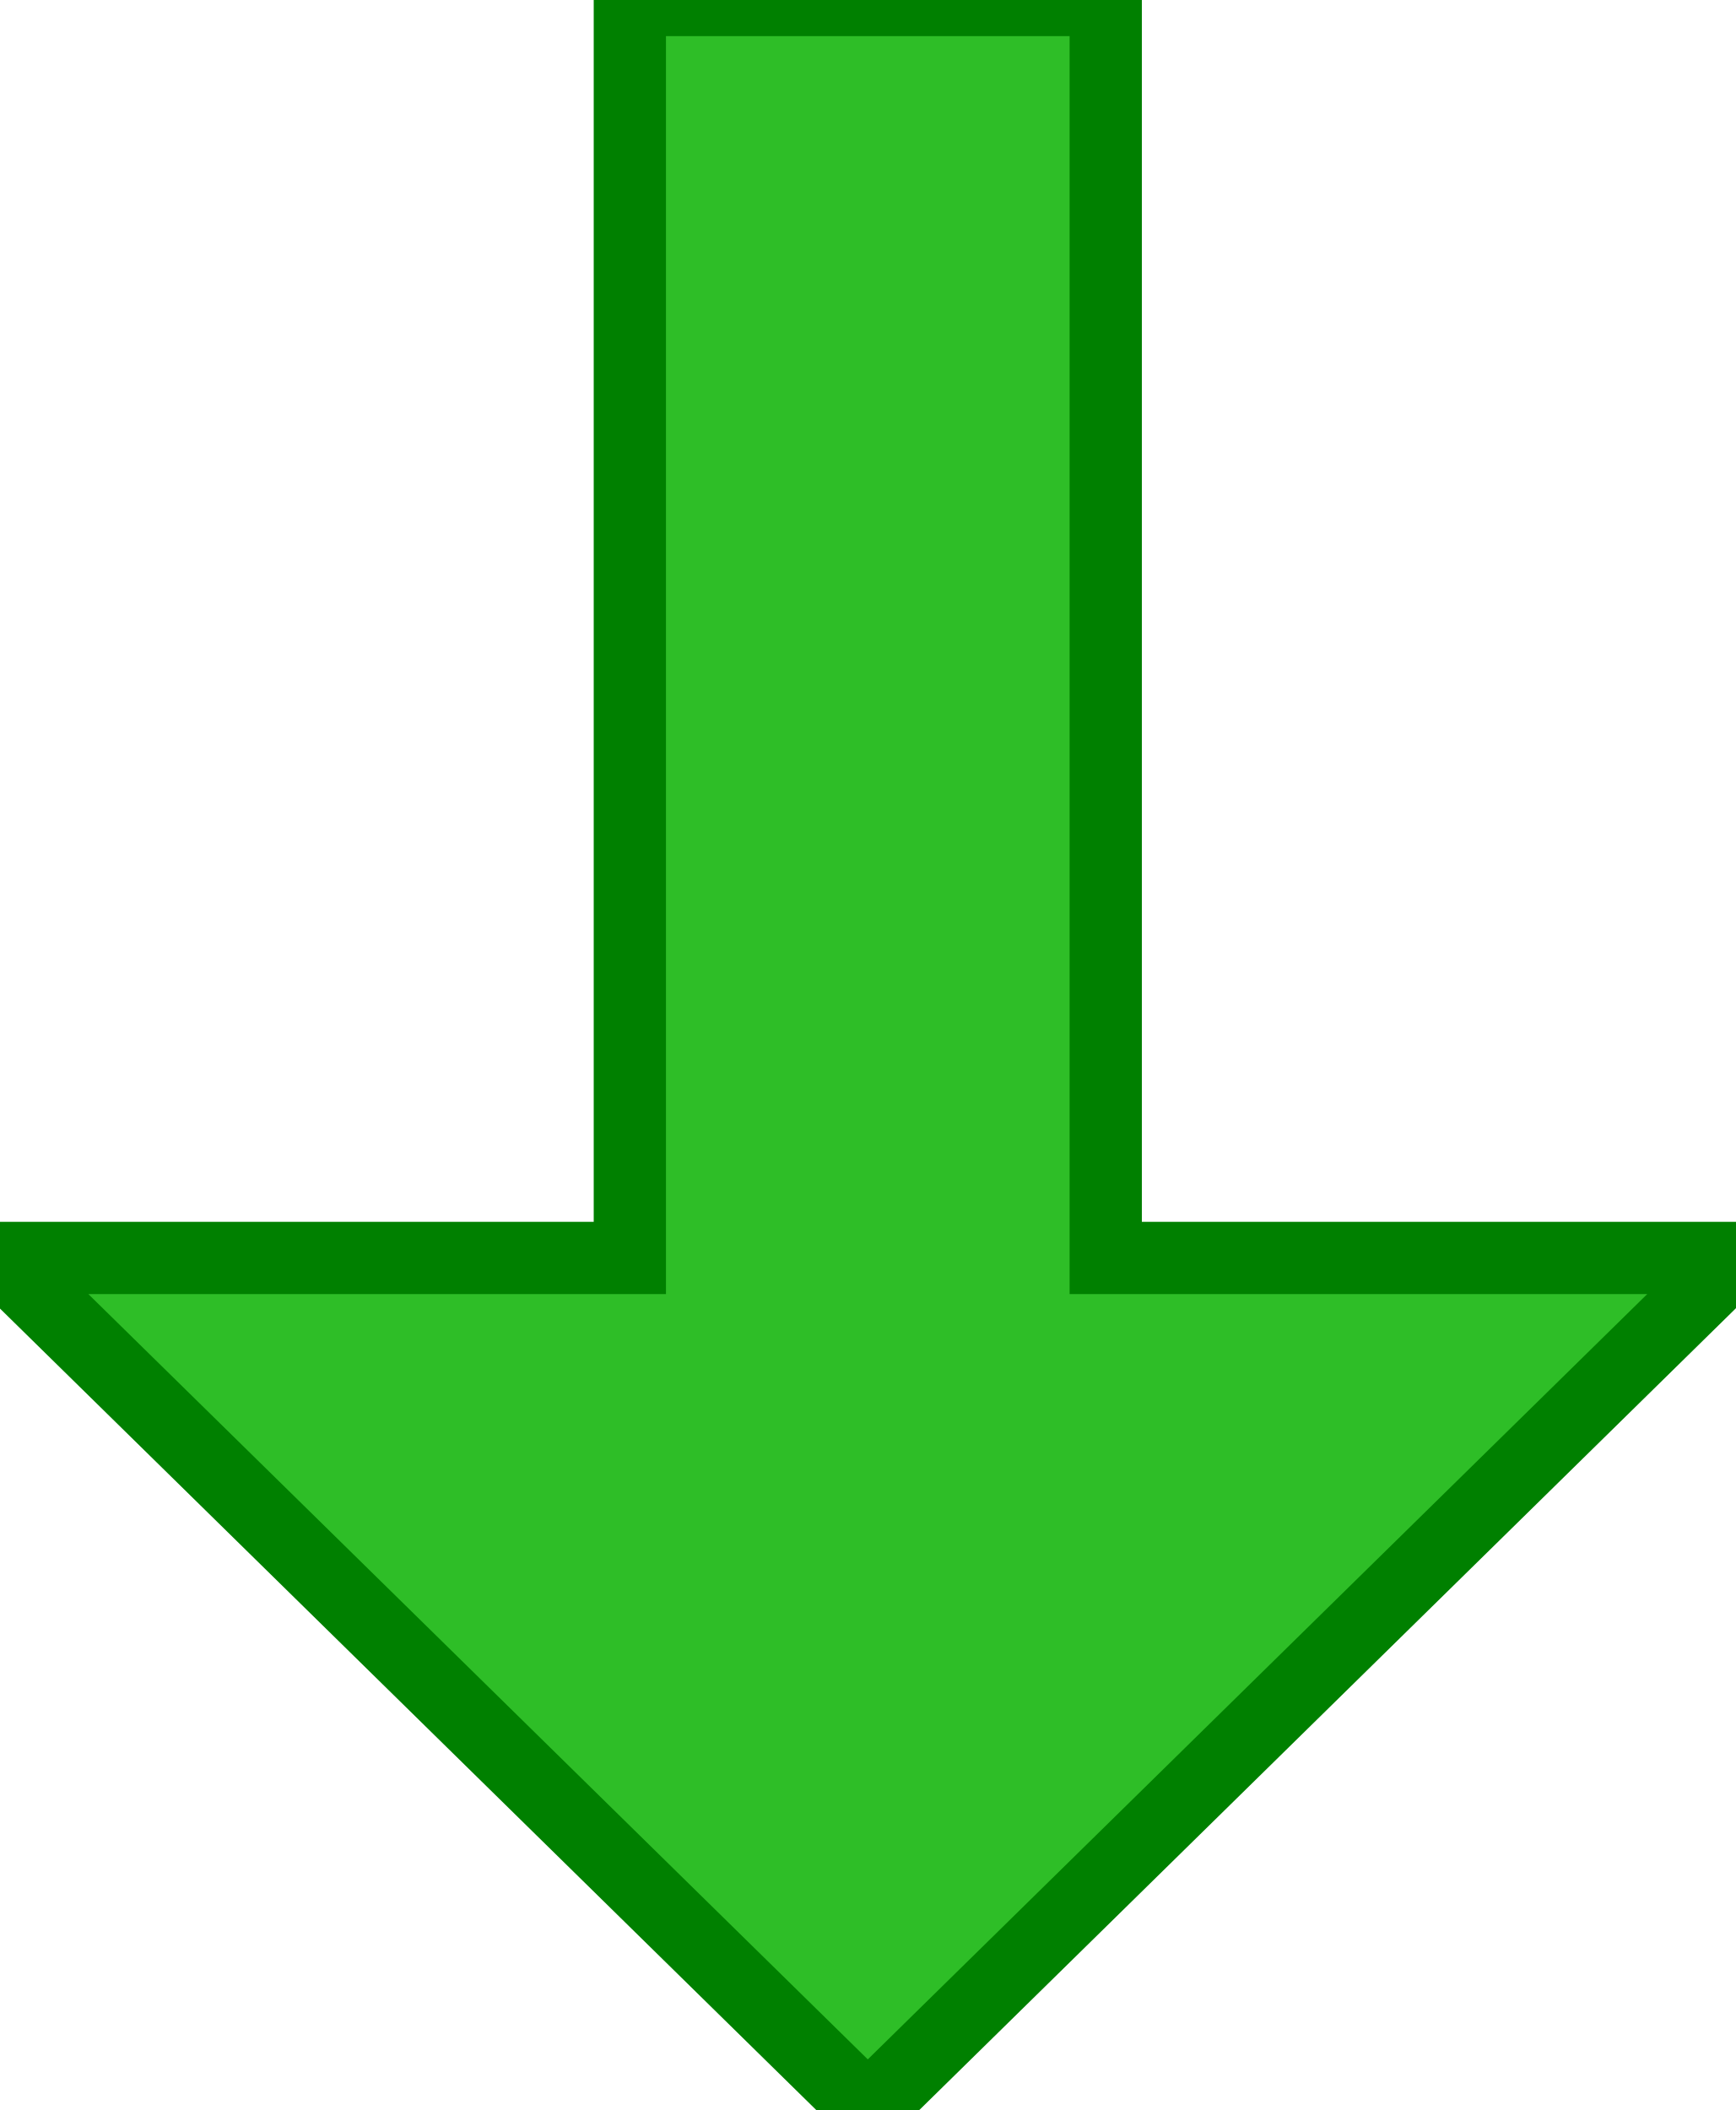
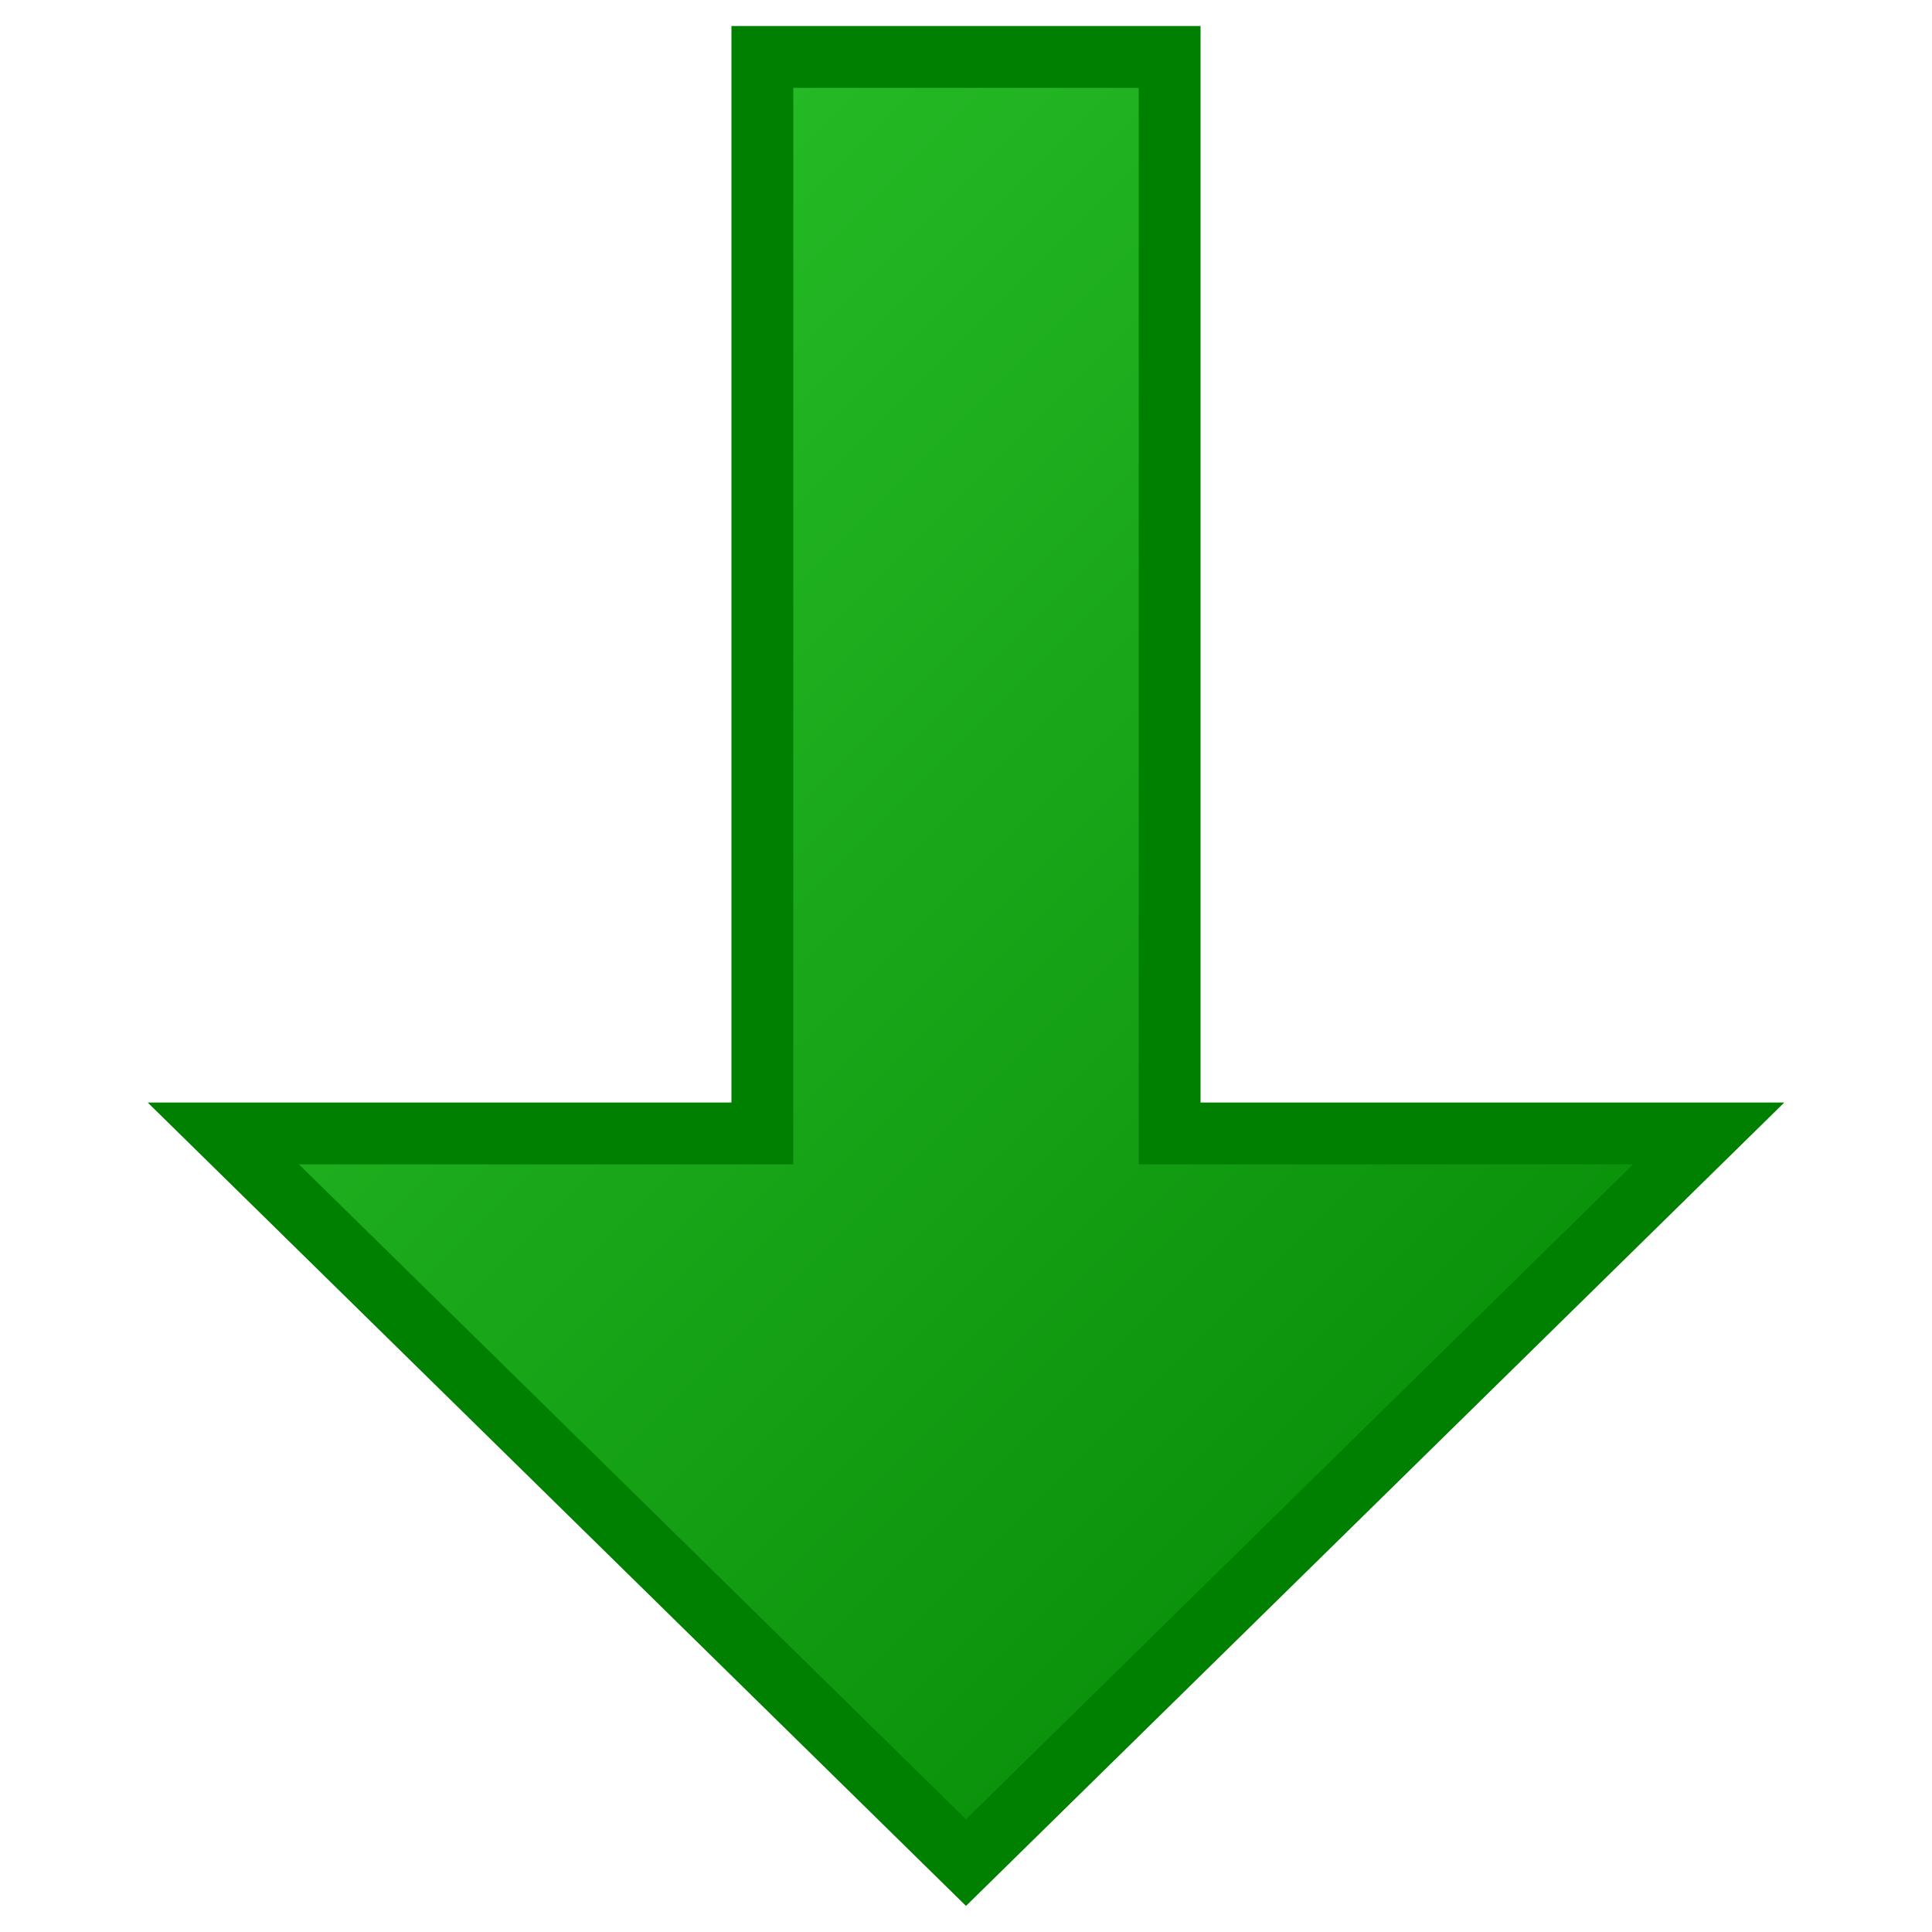
- <svg xmlns="http://www.w3.org/2000/svg" width="384.4" height="467.3" version="1.1" viewBox="0 0 384.4 467.3" xml:space="preserve">
-   <g transform="rotate(180,218.6,228.65)" fill="#2ebe27">
-     <path d="m437.2 178.7h-139.5v278.6h-105.4v-278.6h-139.5l192.2-188.7z" fill="#2ebe27" stroke="green" stroke-width="16" />
+ <svg xmlns="http://www.w3.org/2000/svg" width="500" height="500" version="1.1" viewBox="0 0 500 500" xml:space="preserve">
+   <defs>
+     <linearGradient id="grad" x1="0" x2="500" y1="0" y2="500" gradientUnits="userSpaceOnUse">
+       <stop stop-color="green" offset="0" />
+       <stop stop-color="limegreen" offset="1" />
+     </linearGradient>
+   </defs>
+   <g transform="rotate(180 247.5 236.02)" fill="#2ebe27">
+     <path d="m437.2 178.7h-139.5v278.6h-105.4v-278.6h-139.5l192.2-188.7z" fill="url(#grad)" stroke="#008000" stroke-width="16" />
  </g>
</svg>
